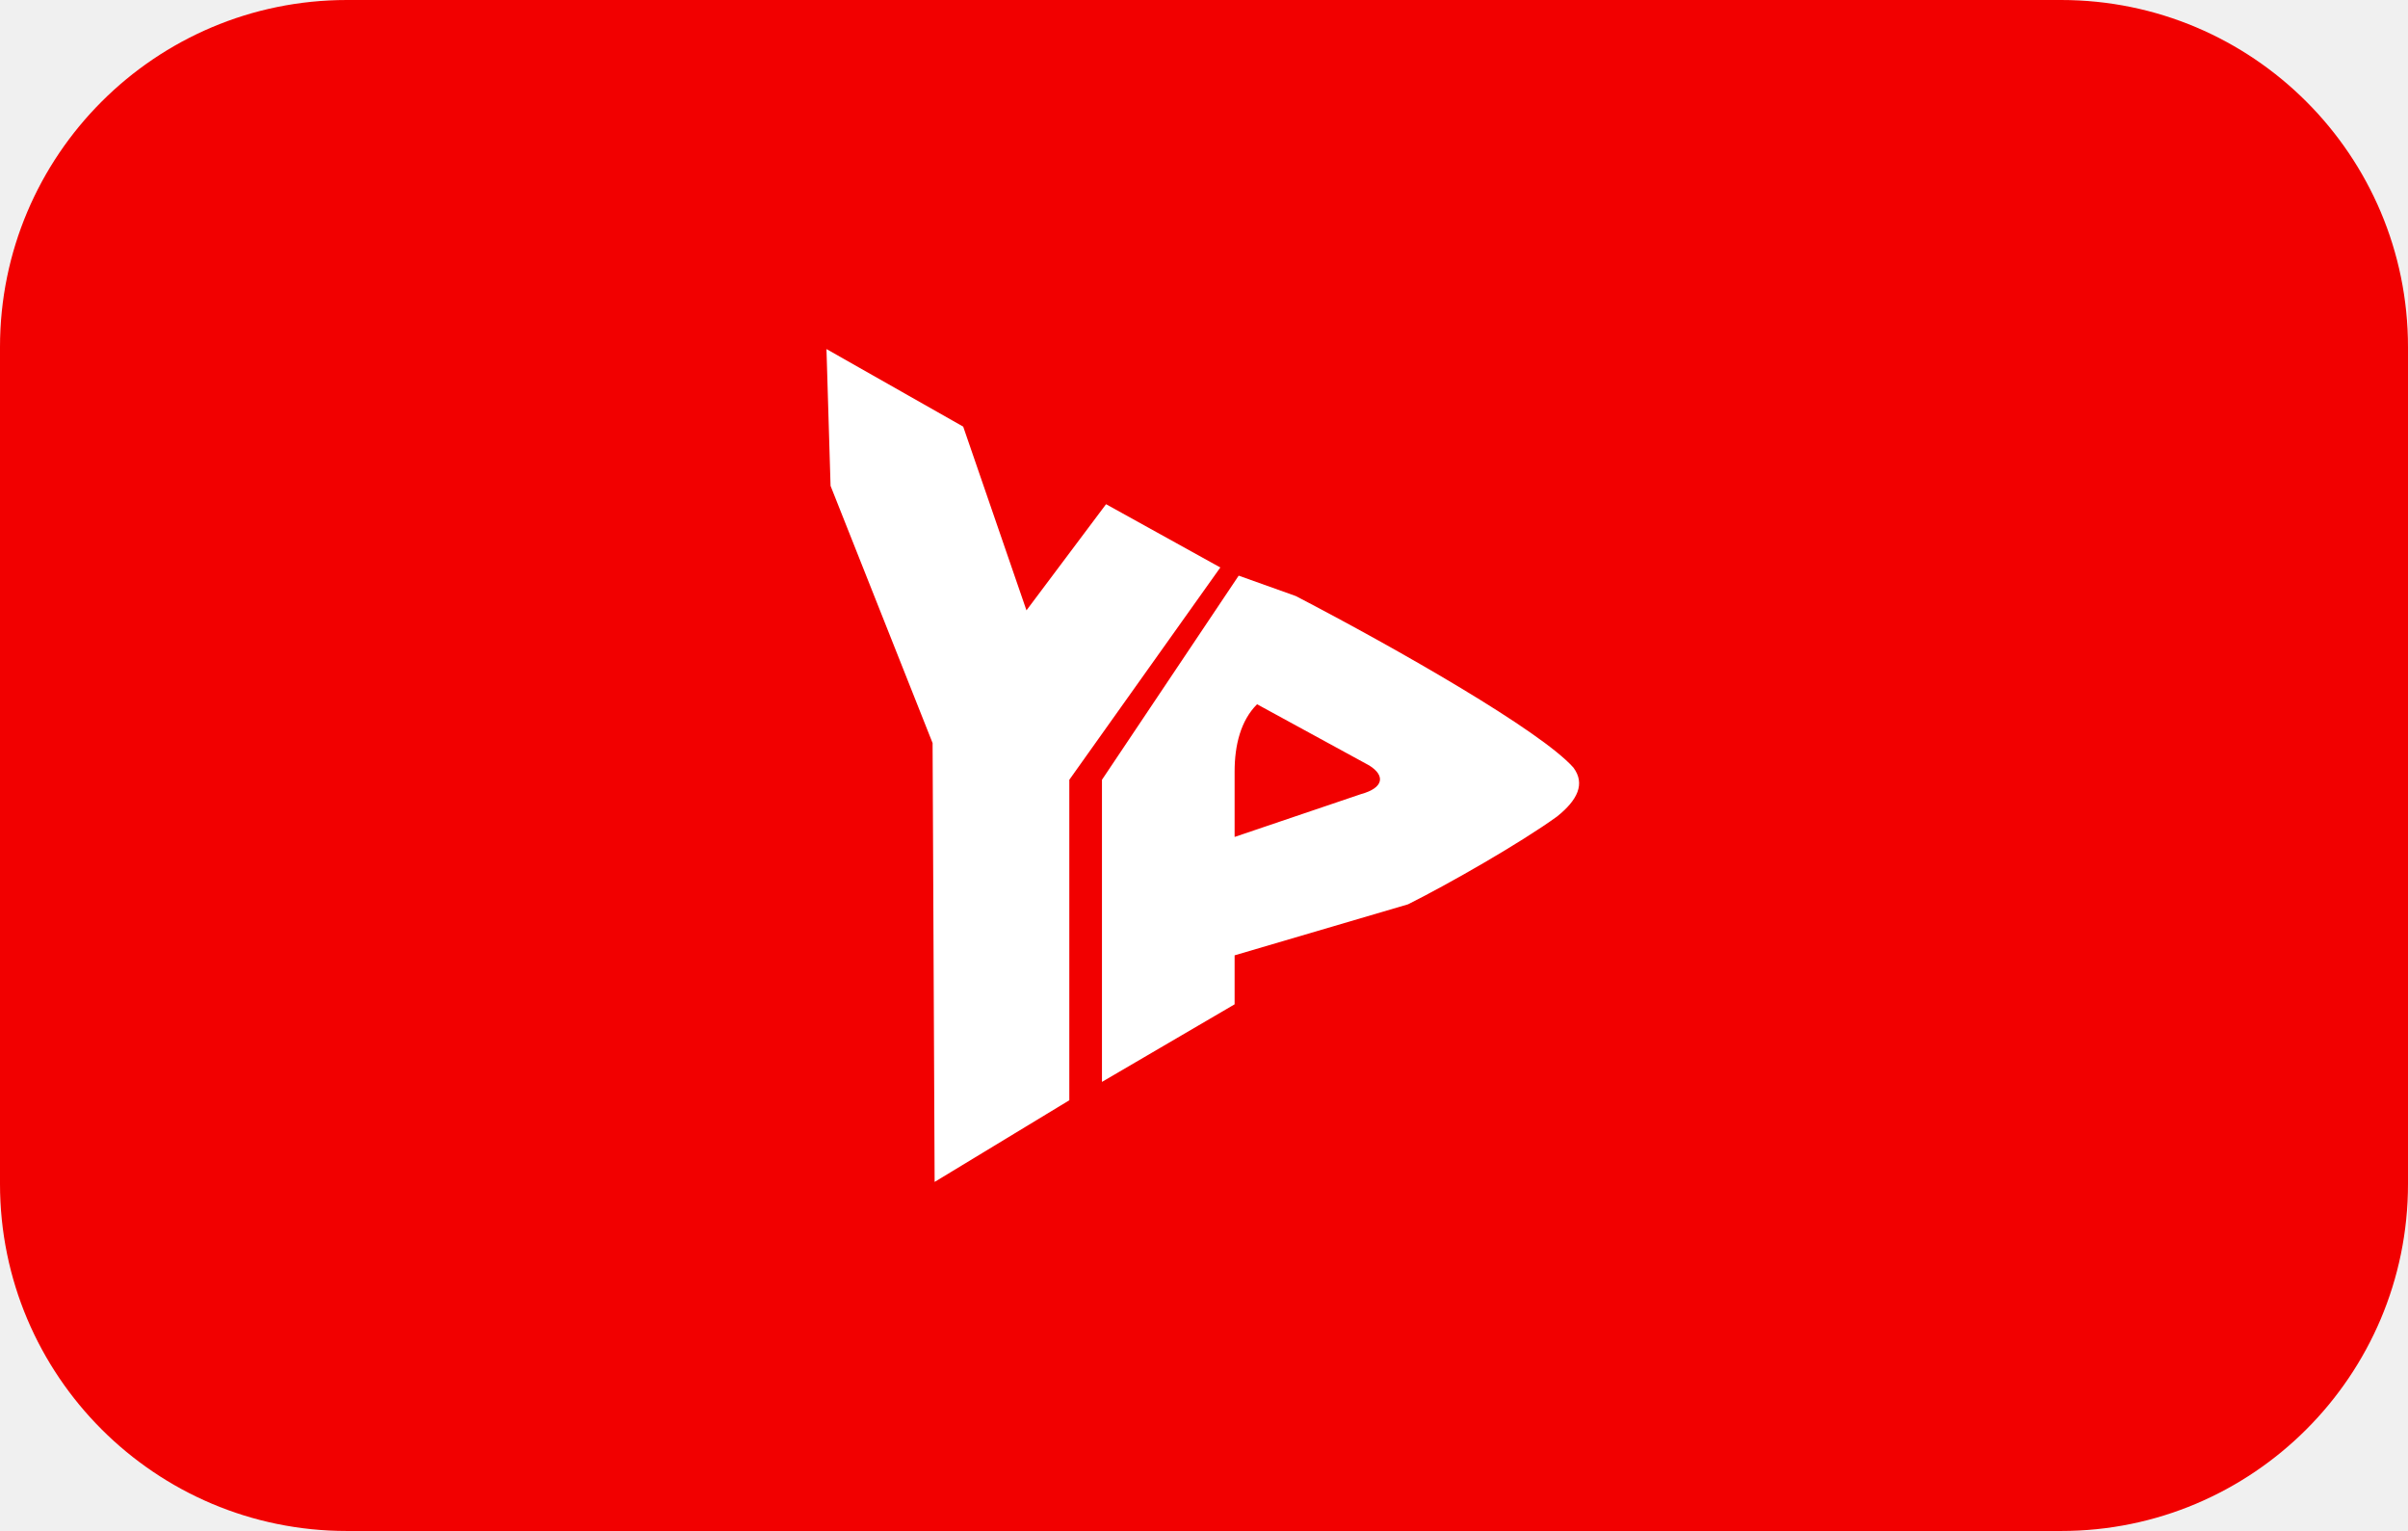
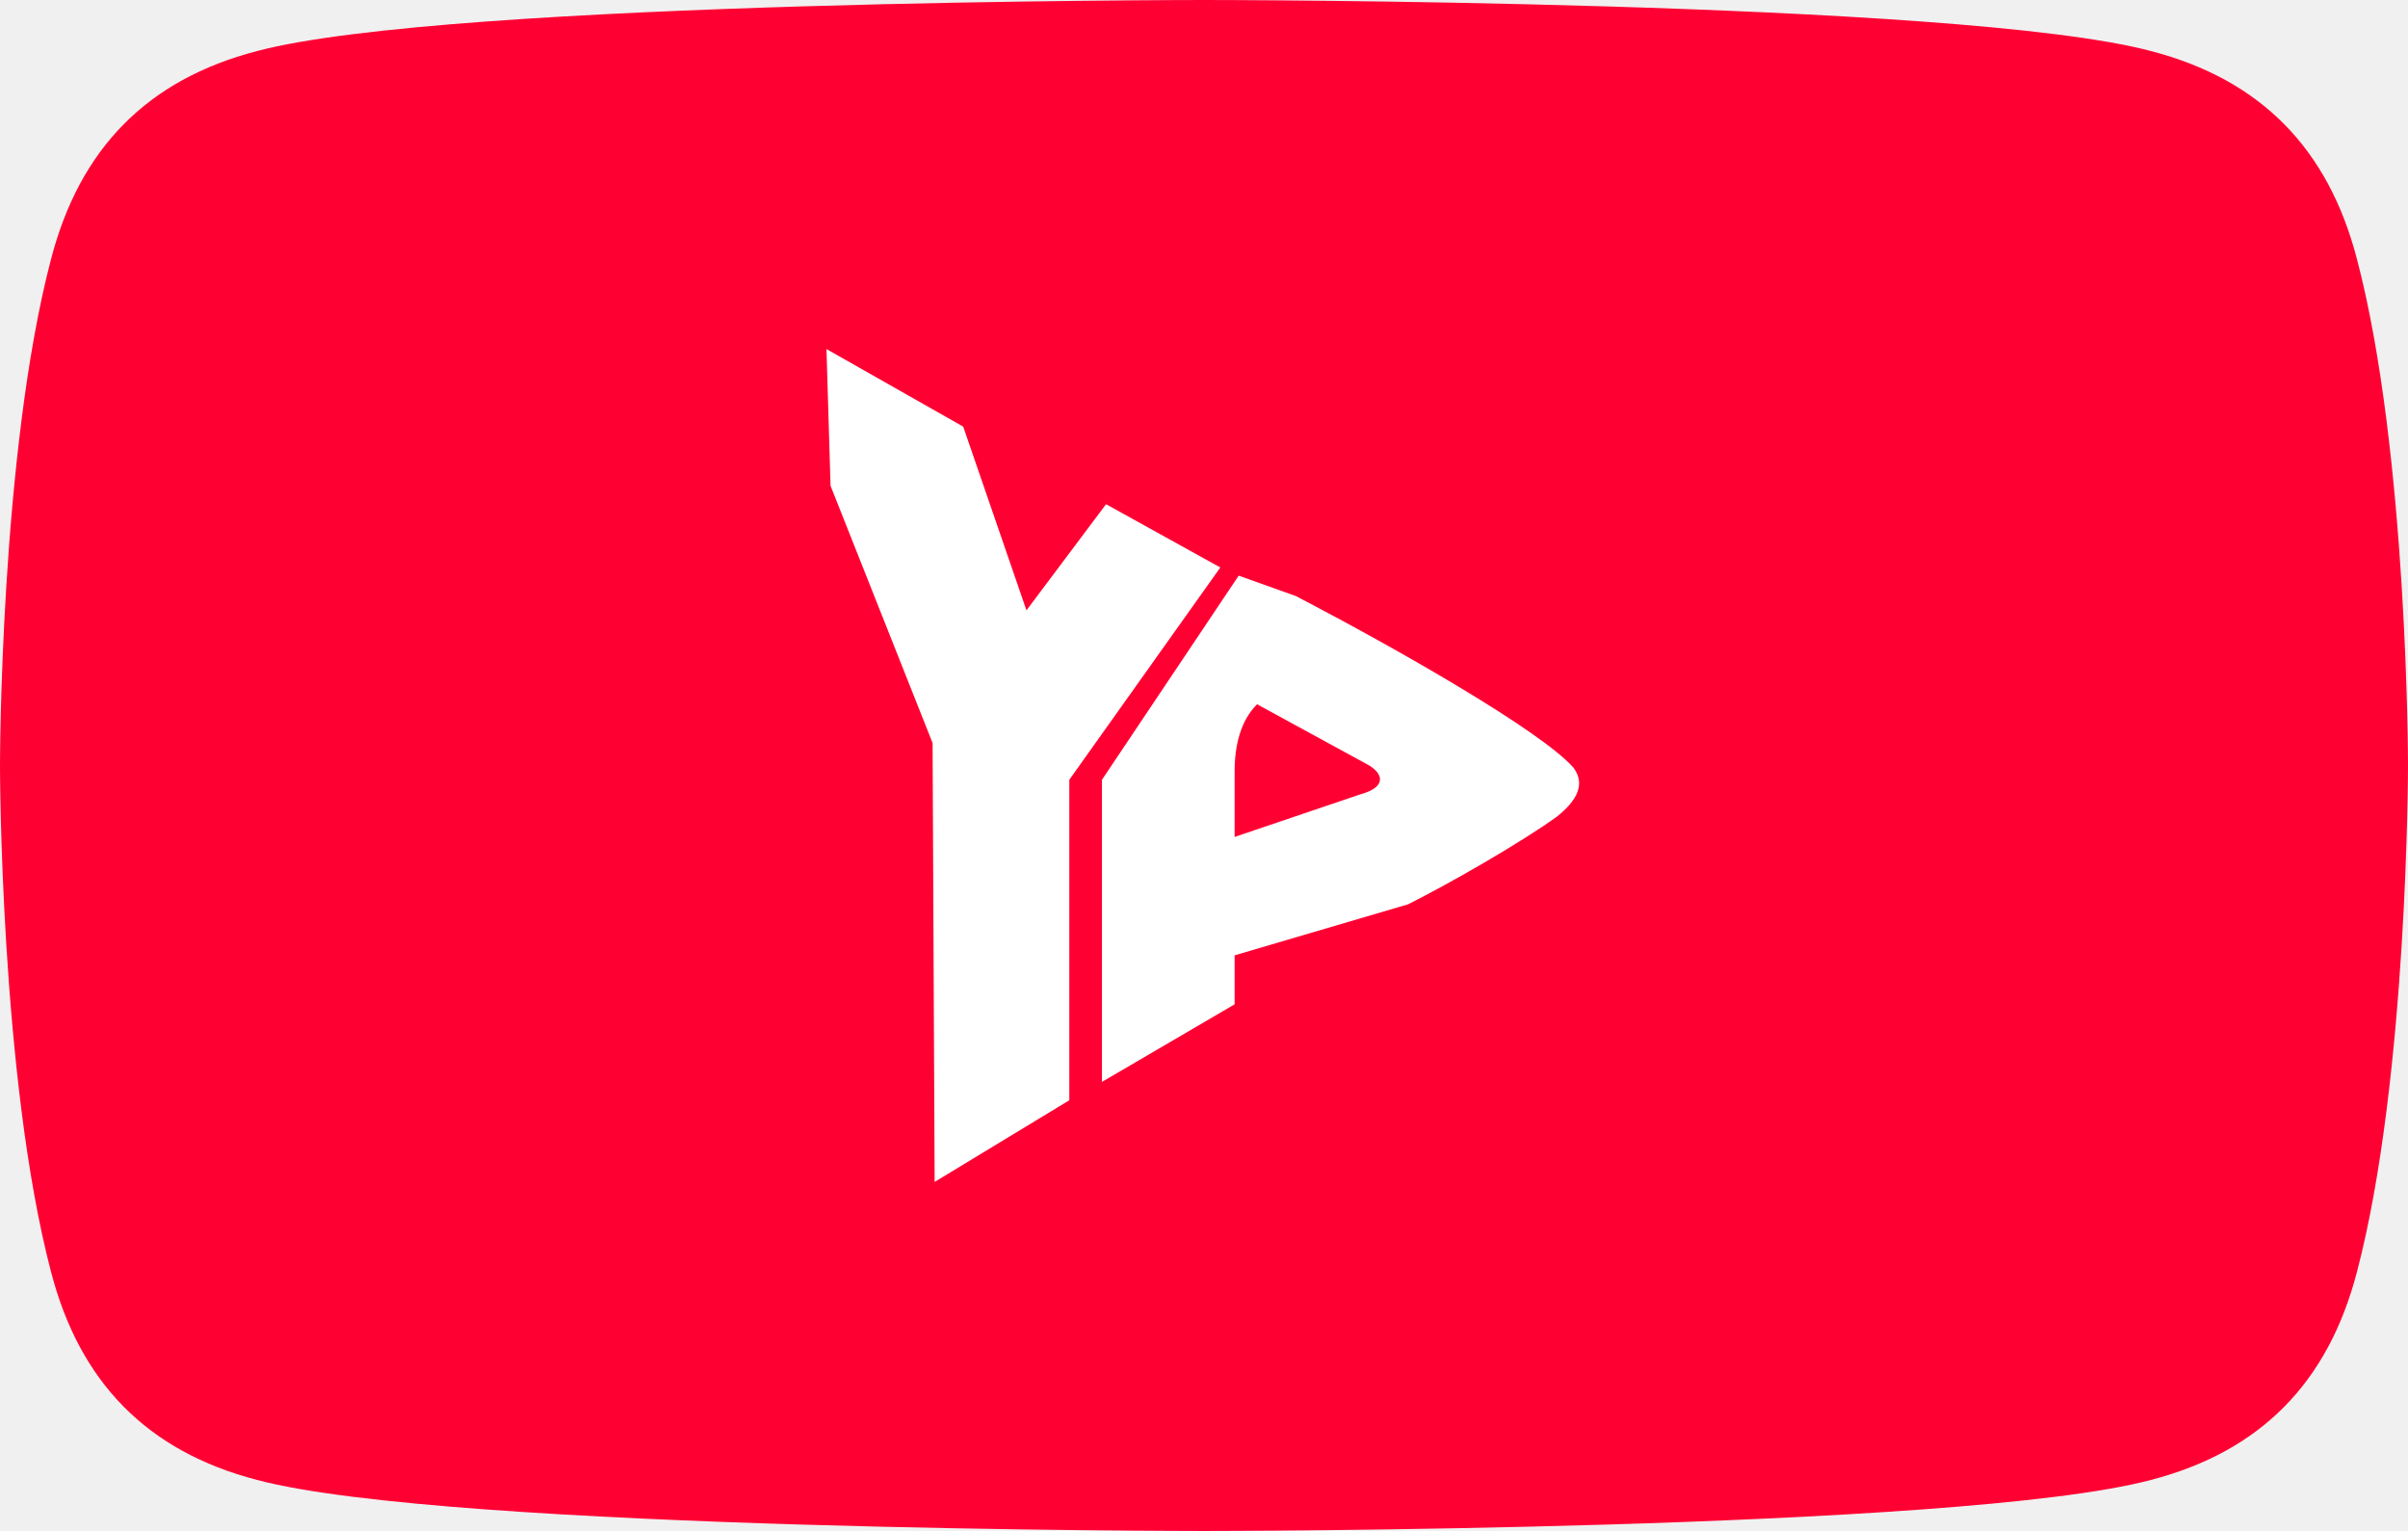
<svg xmlns="http://www.w3.org/2000/svg" viewBox="0 0 1180 750" role="img" aria-label="Yutu Premium">
-   <rect width="1180" height="750" rx="170" ry="170" fill="#F20000" />
+   <path fill="#ff0033" d="M590 0C590 0 220 0 126 25C72 39 39 73 25 127C0 222 0 375 0 375S0 528 25 623C39 677 72 711 126 725C220 750 590 750 590 750S960 750 1054 725C1108 711 1141 677 1155 623C1180 528 1180 375 1180 375S1180 222 1155 127C1141 73 1108 39 1054 25C960 0 590 0 590 0Z" />
  <g transform="translate(-195 -132)" fill="#fff">
    <path d="M600 303L667 341L698 431L737 379L793 410L719 514L719 671L653 711L652 496L602 370Z" />
    <path fill-rule="evenodd" d="M802 414L830 424C880 450 950 490 966 508C972 516 968 524 958 532C940 545 905 565 885 575L800 600L800 624L735 662L735 514ZM811 477C803 485 800 497 800 510L800 542L862 521C873 518 874 512 866 507Z" />
  </g>
</svg>
